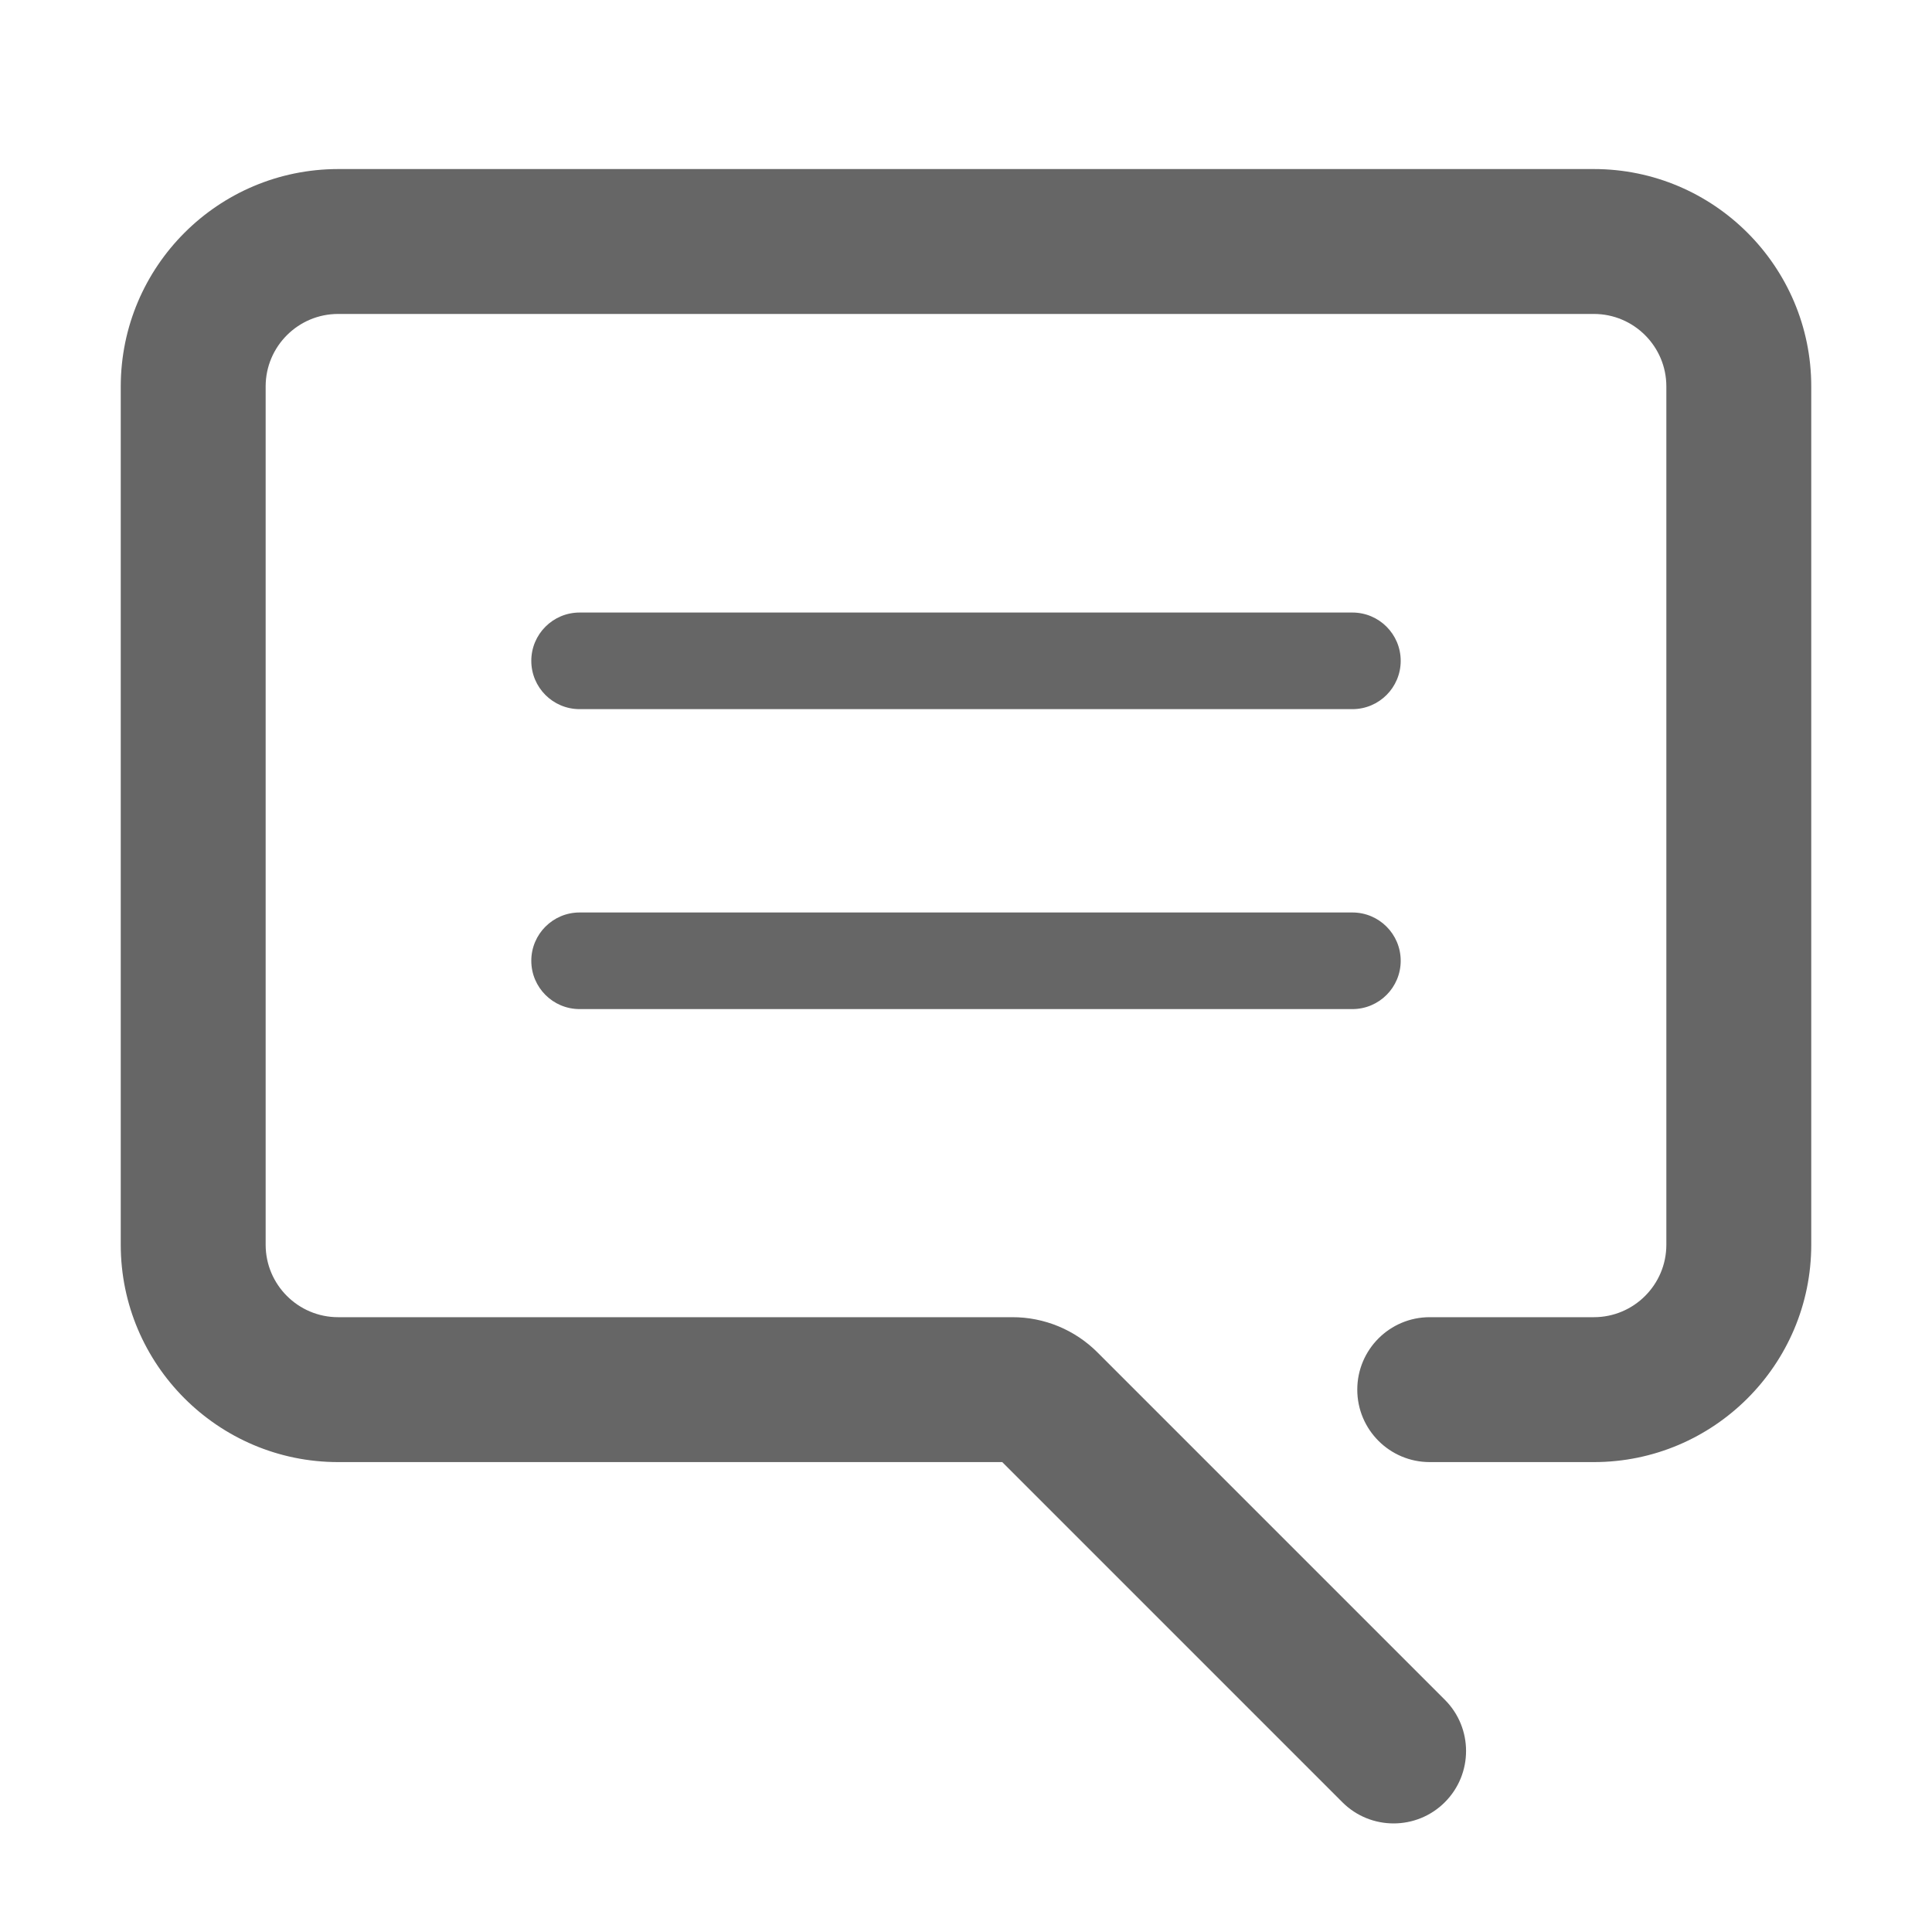
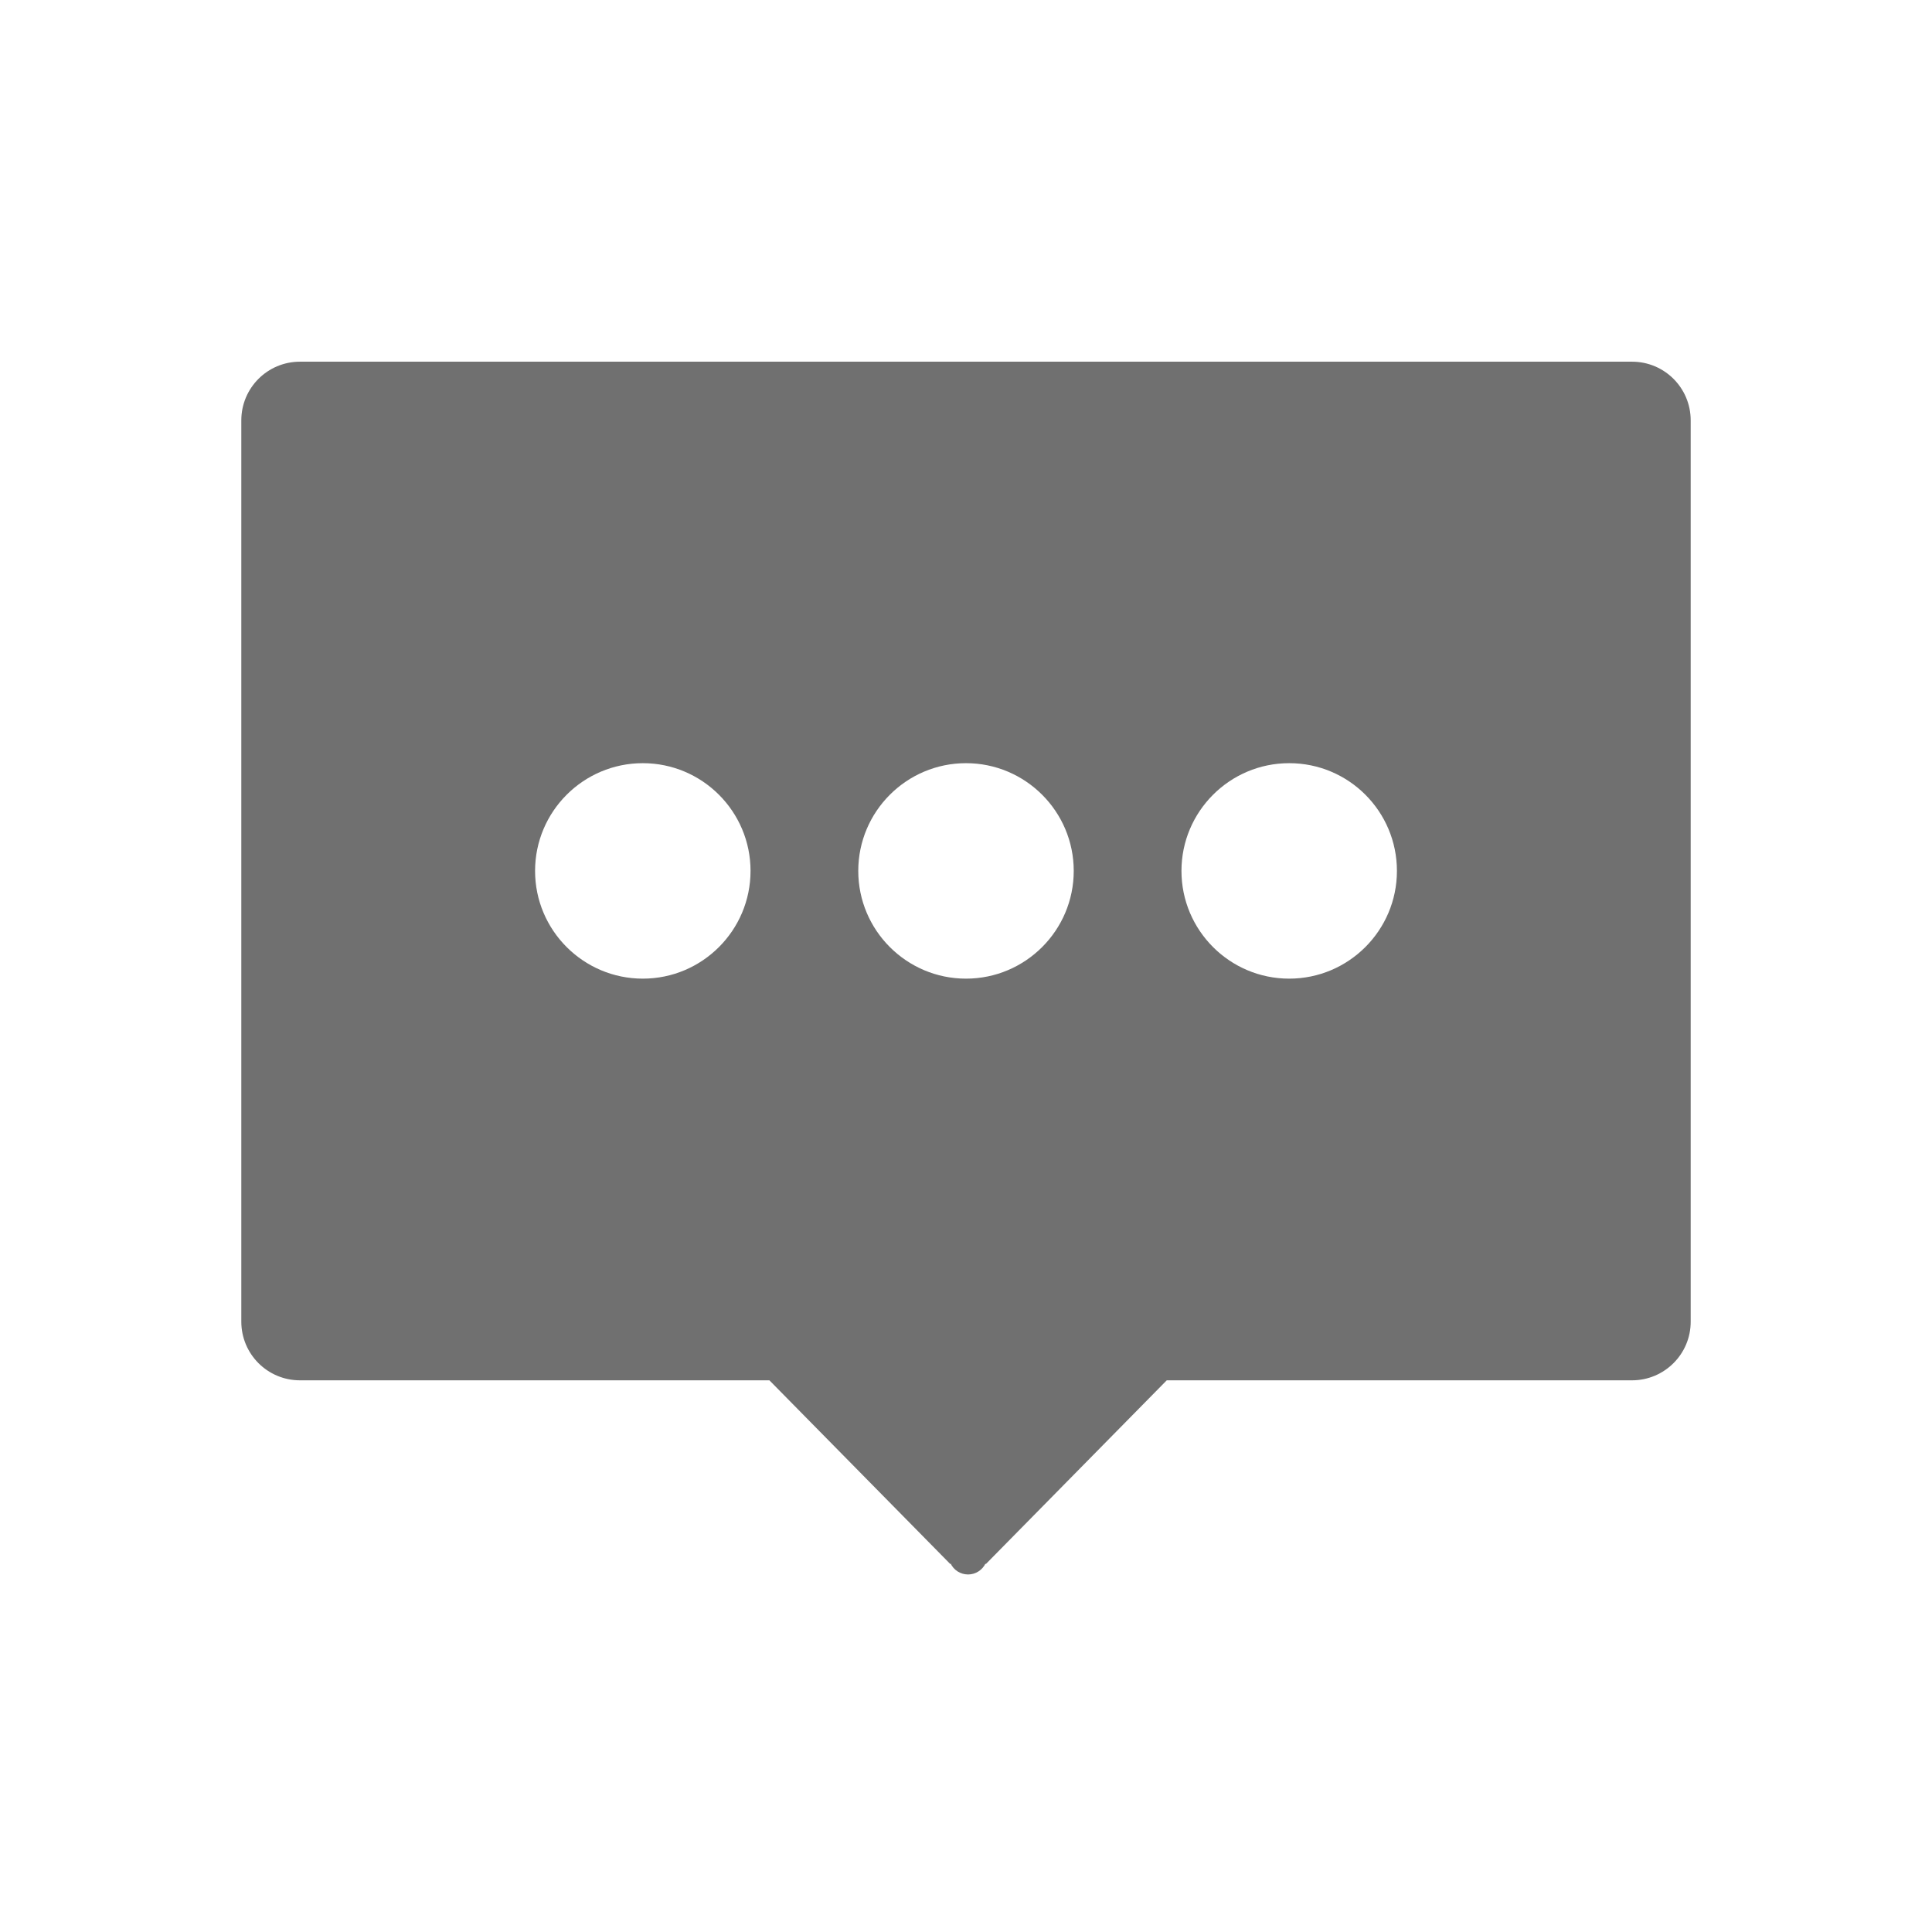
- <svg xmlns="http://www.w3.org/2000/svg" t="1537415701452" class="icon" style="" viewBox="0 0 1024 1024" version="1.1" p-id="1292" width="48" height="48">
+ <svg xmlns="http://www.w3.org/2000/svg" t="1547287324700" class="icon" style="" viewBox="0 0 1024 1024" version="1.1" p-id="2317" width="48" height="48">
  <defs>
    <style type="text/css" />
  </defs>
-   <path d="M844.8 89.6H179.2A115.328 115.328 0 0 0 64 204.8v454.938c0 63.514 51.686 115.2 115.2 115.2h352l180.275 180.275c7.501 7.501 17.331 11.238 27.162 11.238s19.661-3.738 27.162-11.238a38.4 38.4 0 0 0 0-54.298l-184.013-184.013a63.616 63.616 0 0 0-45.312-18.765H179.2c-21.171 0-38.4-17.229-38.4-38.4V204.8c0-21.171 17.229-38.4 38.4-38.4h665.6c21.171 0 38.4 17.229 38.4 38.4v454.938c0 21.171-17.229 38.4-38.4 38.4h-87.014a38.4 38.4 0 1 0 0 76.8H844.8c63.514 0 115.2-51.686 115.2-115.2V204.8c0-63.514-51.686-115.2-115.2-115.2z" fill="#666666" p-id="1293" />
-   <path d="M307.2 375.859h409.6a25.6 25.6 0 0 0 0-51.2H307.2a25.6 25.6 0 0 0 0 51.2zM307.2 534.835h409.6a25.6 25.6 0 0 0 0-51.2H307.2a25.6 25.6 0 0 0 0 51.2z" fill="#666666" p-id="1294" />
+   <path d="M865 731.6H618.4l-96 97.5v-0.5c-1.7 3.5-5.2 5.9-9.3 5.9-4.1 0-7.7-2.4-9.3-5.9v0.5l-96-97.5H159c-17.2 0-31.1-13.9-31.1-31.1V222.8c0-17.2 13.9-31.1 31.1-31.1h706c17.2 0 31.1 13.9 31.1 31.1v477.6c0.1 17.2-13.9 31.2-31.1 31.2zM340.7 404.5c-31.5 0-57.1 25.6-57.1 57.1s25.6 57.1 57.1 57.1 57.1-25.6 57.1-57.1-25.6-57.1-57.1-57.1z m171.3 0c-31.5 0-57.1 25.6-57.1 57.1s25.6 57.1 57.1 57.1 57.1-25.6 57.1-57.1-25.6-57.1-57.1-57.1z m171.3 0c-31.5 0-57.1 25.6-57.1 57.1s25.6 57.1 57.1 57.1 57.1-25.6 57.1-57.1-25.5-57.1-57.1-57.1z" fill="#707070" p-id="2318" />
</svg>
